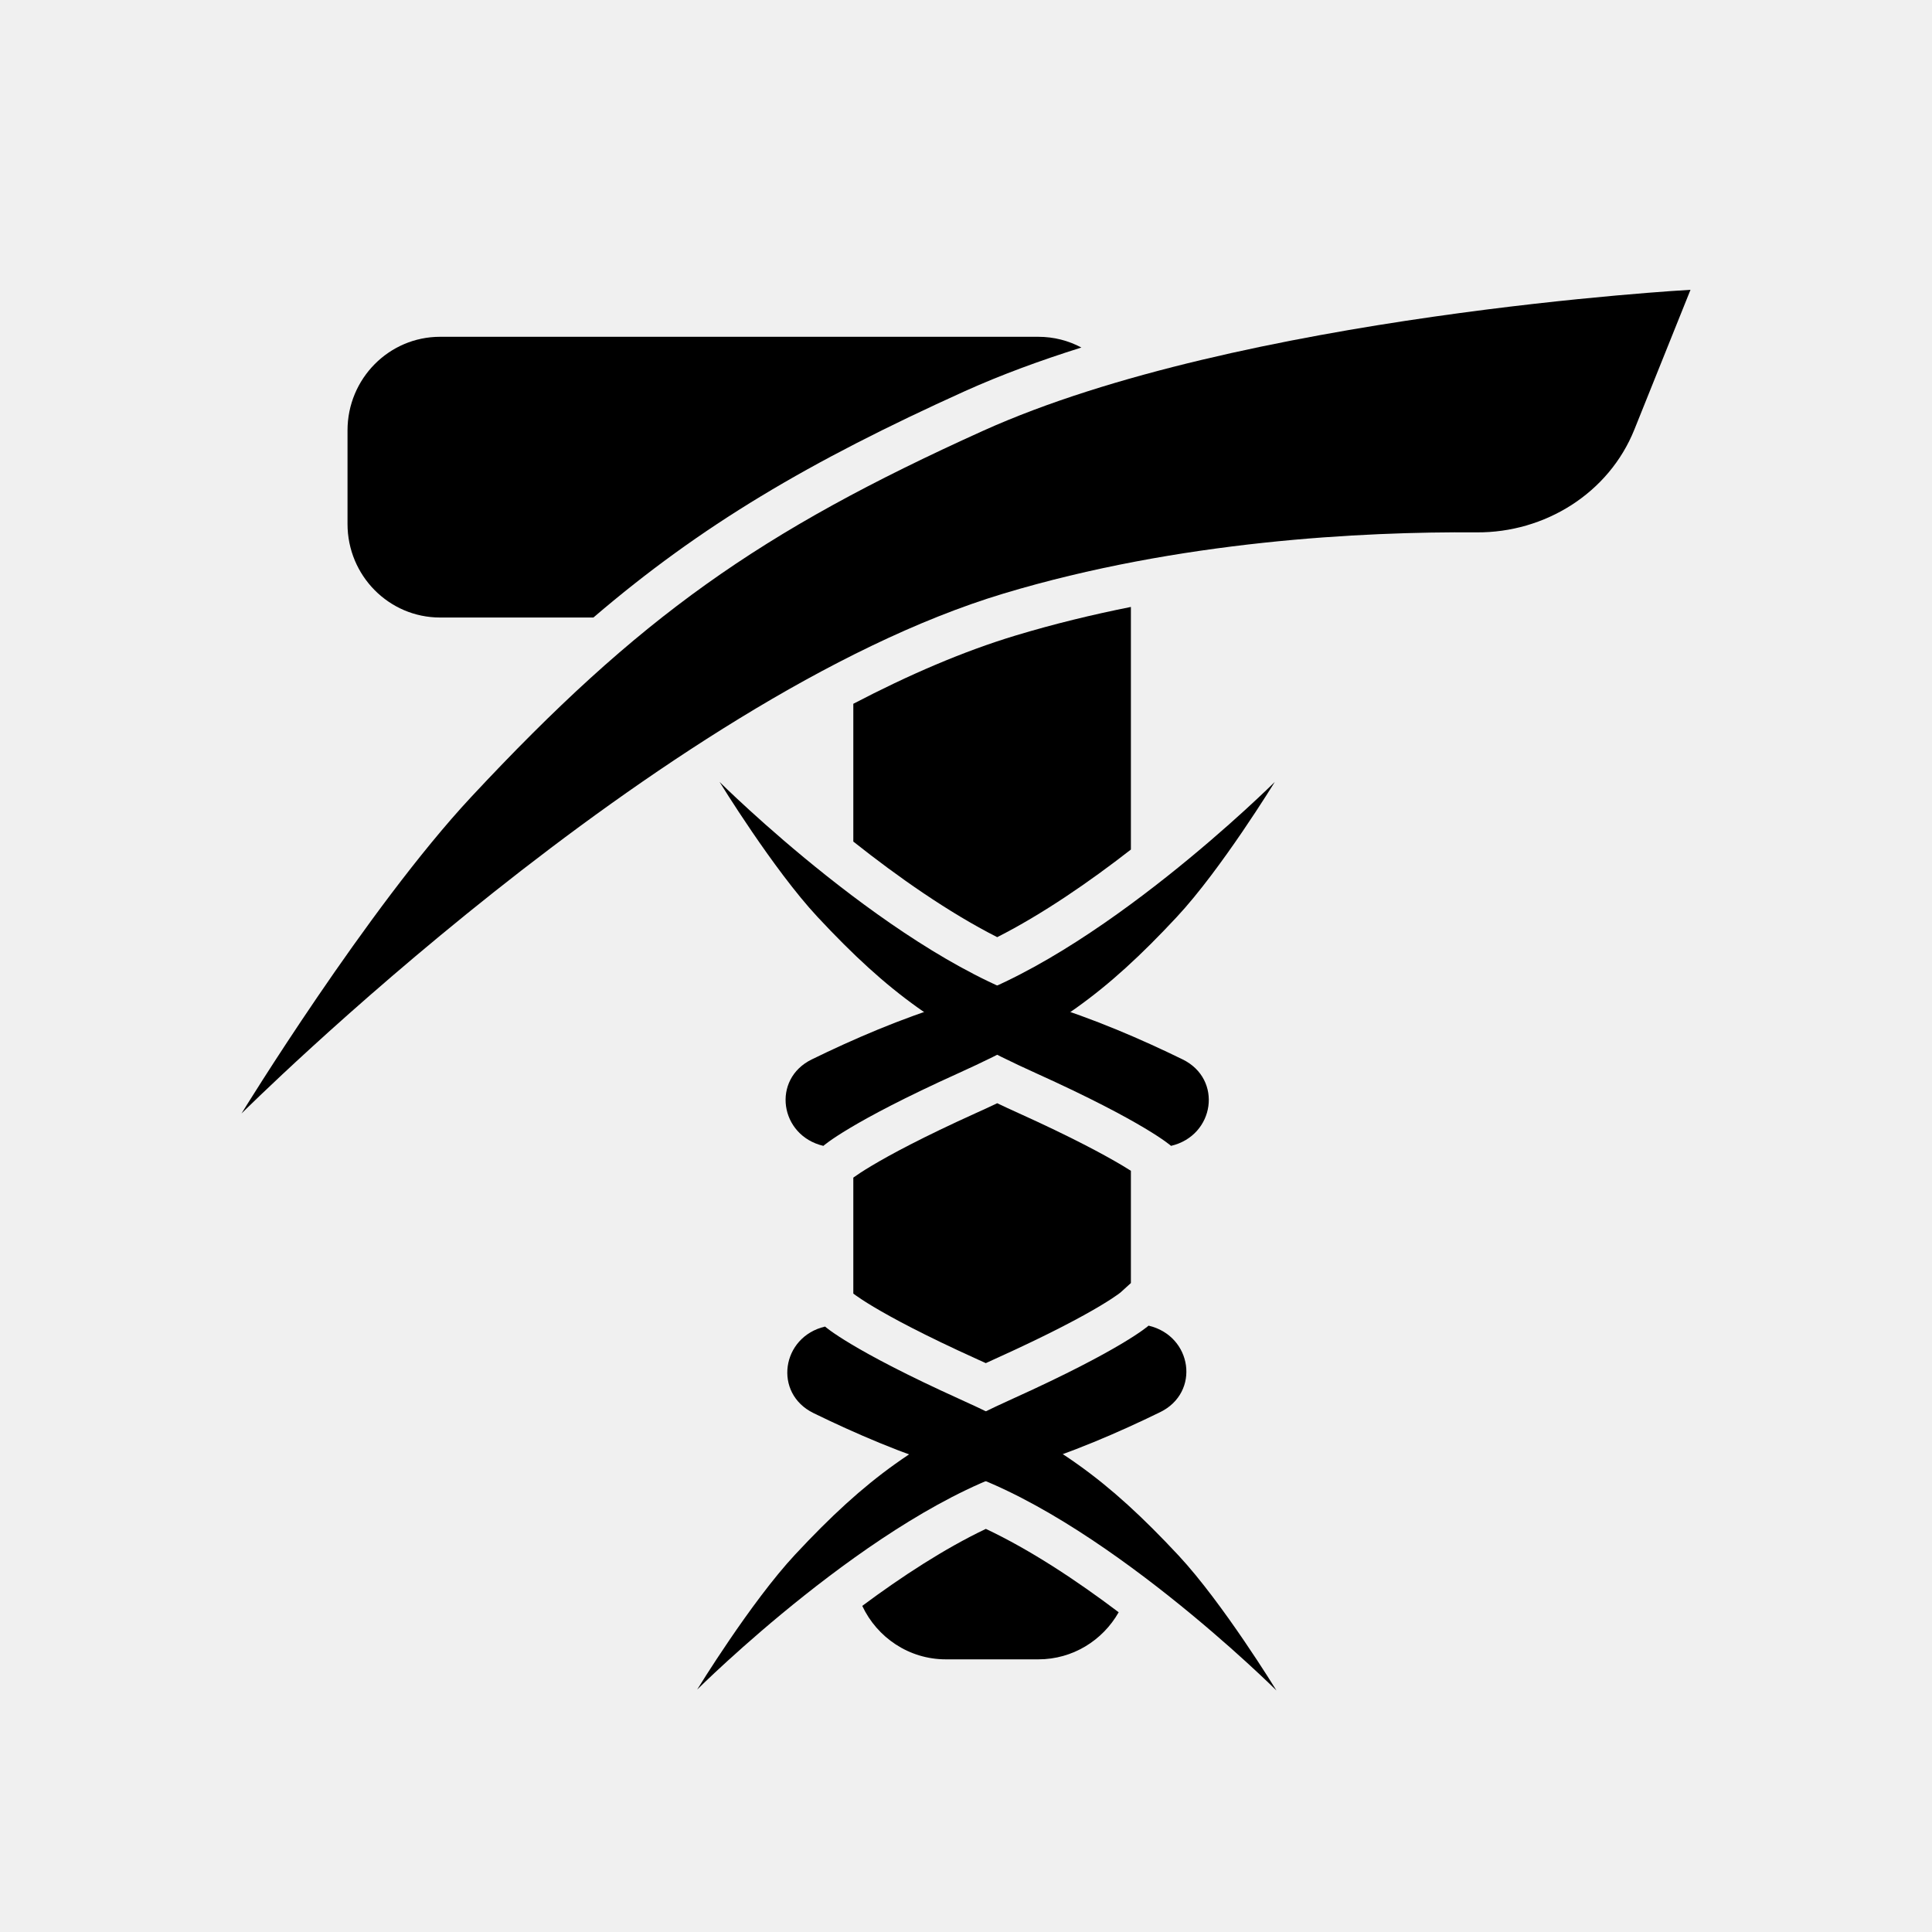
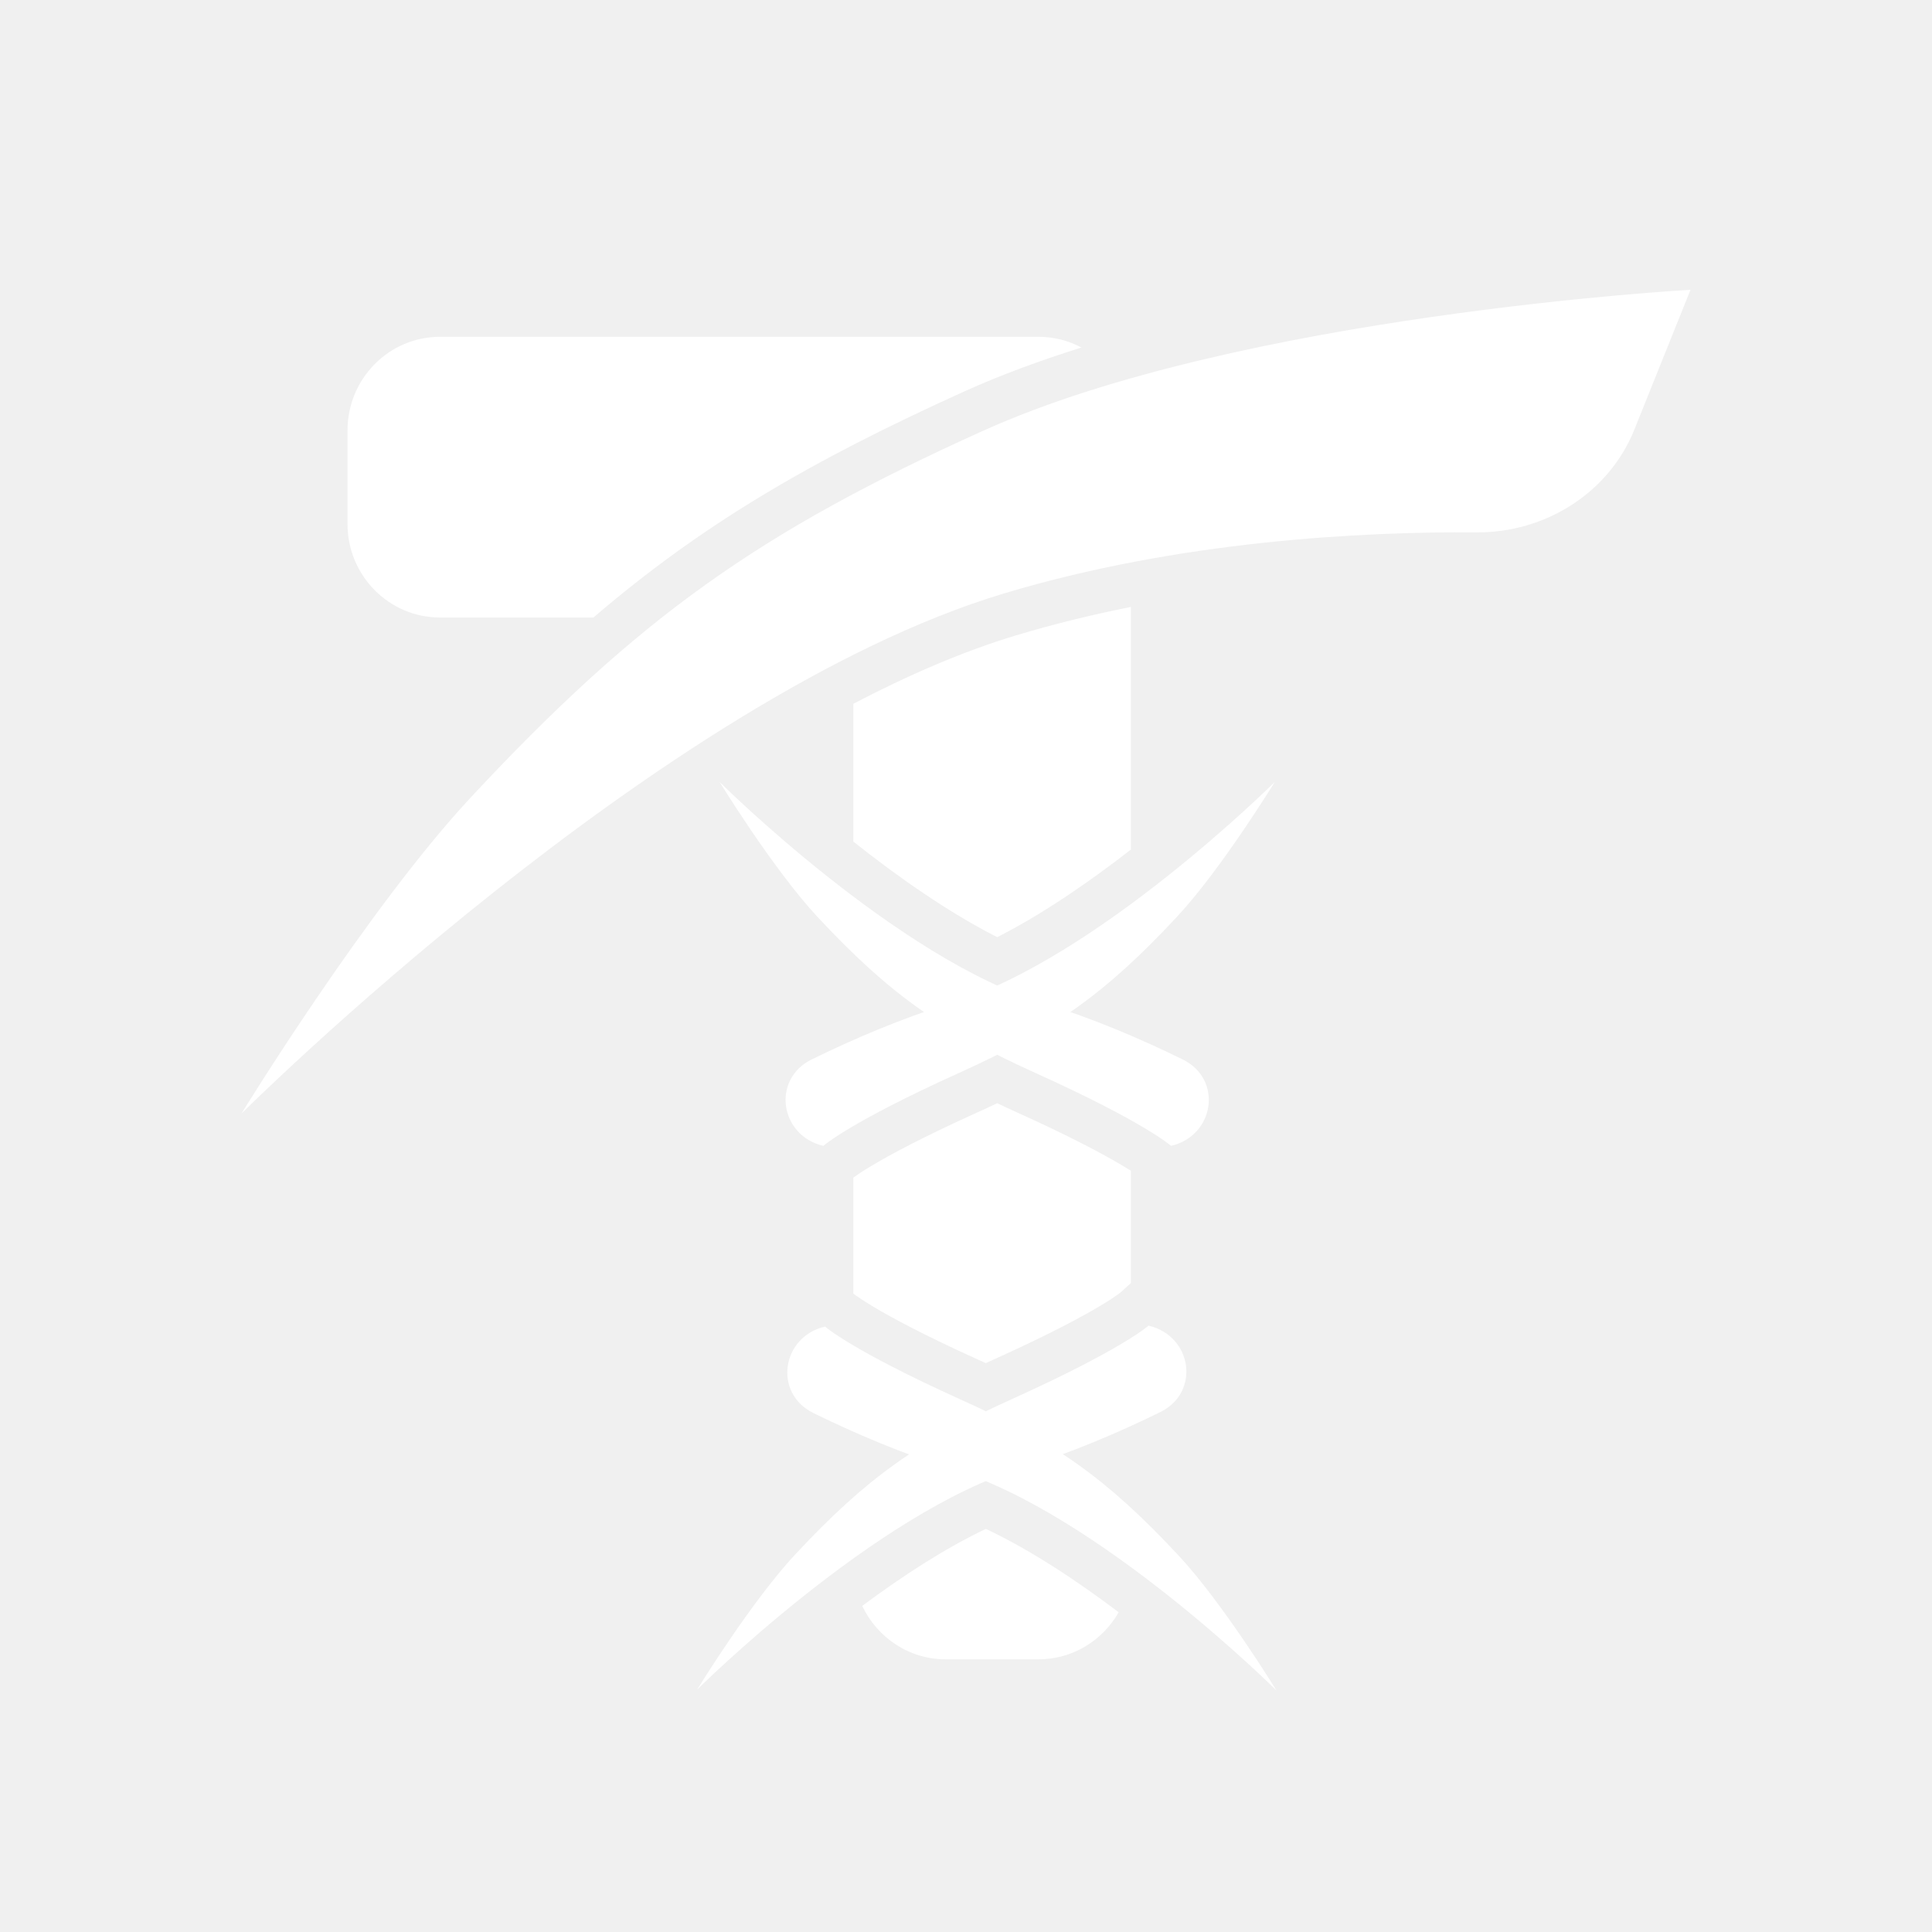
<svg xmlns="http://www.w3.org/2000/svg" width="40" height="40" viewBox="0 0 40 40" fill="none">
-   <path d="M20.411 31.654C21.328 32.086 22.29 32.722 23.161 33.38C22.831 33.962 22.21 34.355 21.498 34.355H19.583C18.819 34.355 18.159 33.902 17.852 33.248C18.669 32.64 19.558 32.06 20.411 31.654Z" fill="black" />
-   <path d="M20.646 22.841C20.786 22.908 20.93 22.975 21.079 23.042C22.192 23.545 22.861 23.907 23.242 24.134C23.308 24.173 23.365 24.209 23.414 24.24V26.564L23.197 26.761C23.19 26.767 23.174 26.779 23.145 26.8C23.083 26.845 22.967 26.923 22.777 27.037C22.397 27.264 21.728 27.625 20.615 28.128C20.546 28.16 20.477 28.191 20.41 28.222C20.356 28.197 20.302 28.172 20.247 28.148C19.134 27.645 18.465 27.283 18.085 27.056C17.895 26.942 17.779 26.864 17.717 26.819C17.691 26.8 17.675 26.788 17.667 26.782V24.382C17.672 24.378 17.677 24.374 17.683 24.37C17.744 24.326 17.86 24.247 18.05 24.134C18.43 23.907 19.099 23.545 20.212 23.042C20.362 22.975 20.506 22.908 20.646 22.841Z" fill="black" />
-   <path d="M23.414 17.589C22.553 18.259 21.584 18.927 20.646 19.403C19.634 18.889 18.584 18.151 17.675 17.43C17.672 17.428 17.67 17.426 17.667 17.424V14.571C18.806 13.976 19.941 13.485 21.029 13.157C21.821 12.918 22.622 12.724 23.414 12.566V17.589Z" fill="black" />
-   <path d="M21.498 6.973C21.82 6.973 22.123 7.053 22.389 7.195C21.539 7.462 20.726 7.761 19.982 8.096C16.746 9.559 14.513 10.877 12.286 12.785H9.111C8.053 12.785 7.195 11.918 7.195 10.848V8.911C7.195 7.841 8.053 6.973 9.111 6.973H21.498Z" fill="black" />
-   <path d="M33.838 8.893C33.308 10.214 31.982 11.032 30.572 11.022C28.208 11.005 24.417 11.193 20.774 12.29C13.652 14.436 5 23.054 5 23.054C5 23.054 7.602 18.811 9.755 16.501C13.231 12.773 15.721 11.012 20.347 8.922C25.672 6.515 35 6 35 6L33.838 8.893Z" fill="black" />
-   <path d="M23.78 27.446C24.686 27.659 24.857 28.828 24.02 29.237C23.169 29.653 22.161 30.089 21.161 30.39C18.124 31.305 14.434 34.981 14.434 34.981C14.434 34.981 15.543 33.171 16.462 32.186C17.944 30.596 19.006 29.845 20.979 28.954C23.25 27.927 23.78 27.446 23.78 27.446Z" fill="black" />
-   <path d="M17.082 27.465C16.177 27.678 16.006 28.847 16.842 29.256C17.693 29.672 18.701 30.108 19.701 30.409C22.738 31.325 26.428 35 26.428 35C26.428 35 25.319 33.19 24.401 32.205C22.918 30.615 21.856 29.864 19.883 28.973C17.612 27.946 17.082 27.465 17.082 27.465Z" fill="black" />
-   <path d="M24.245 23.724C25.15 23.511 25.321 22.343 24.485 21.934C23.634 21.518 22.626 21.081 21.626 20.78C18.589 19.865 14.898 16.189 14.898 16.189C14.898 16.189 16.008 17.999 16.926 18.984C18.409 20.574 19.471 21.325 21.444 22.217C23.715 23.243 24.245 23.724 24.245 23.724Z" fill="black" />
-   <path d="M17.047 23.724C16.142 23.511 15.97 22.343 16.807 21.934C17.658 21.518 18.666 21.081 19.666 20.78C22.703 19.865 26.393 16.189 26.393 16.189C26.393 16.189 25.284 17.999 24.365 18.984C22.883 20.574 21.821 21.325 19.848 22.217C17.577 23.243 17.047 23.724 17.047 23.724Z" fill="black" />
+   <path d="M20.411 31.654C21.328 32.086 22.29 32.722 23.161 33.38C22.831 33.962 22.21 34.355 21.498 34.355H19.583C18.819 34.355 18.159 33.902 17.852 33.248C18.669 32.64 19.558 32.06 20.411 31.654Z" fill="white" />
+   <path d="M20.646 22.841C20.786 22.908 20.93 22.975 21.079 23.042C22.192 23.545 22.861 23.907 23.242 24.134C23.308 24.173 23.365 24.209 23.414 24.24V26.564L23.197 26.761C23.19 26.767 23.174 26.779 23.145 26.8C23.083 26.845 22.967 26.923 22.777 27.037C22.397 27.264 21.728 27.625 20.615 28.128C20.546 28.16 20.477 28.191 20.41 28.222C20.356 28.197 20.302 28.172 20.247 28.148C19.134 27.645 18.465 27.283 18.085 27.056C17.895 26.942 17.779 26.864 17.717 26.819C17.691 26.8 17.675 26.788 17.667 26.782V24.382C17.672 24.378 17.677 24.374 17.683 24.37C17.744 24.326 17.86 24.247 18.05 24.134C18.43 23.907 19.099 23.545 20.212 23.042C20.362 22.975 20.506 22.908 20.646 22.841Z" fill="white" />
+   <path d="M23.414 17.589C22.553 18.259 21.584 18.927 20.646 19.403C19.634 18.889 18.584 18.151 17.675 17.43C17.672 17.428 17.67 17.426 17.667 17.424V14.571C18.806 13.976 19.941 13.485 21.029 13.157C21.821 12.918 22.622 12.724 23.414 12.566V17.589Z" fill="white" />
+   <path d="M21.498 6.973C21.82 6.973 22.123 7.053 22.389 7.195C21.539 7.462 20.726 7.761 19.982 8.096C16.746 9.559 14.513 10.877 12.286 12.785H9.111C8.053 12.785 7.195 11.918 7.195 10.848V8.911C7.195 7.841 8.053 6.973 9.111 6.973H21.498Z" fill="white" />
+   <path d="M33.838 8.893C33.308 10.214 31.982 11.032 30.572 11.022C28.208 11.005 24.417 11.193 20.774 12.29C13.652 14.436 5 23.054 5 23.054C5 23.054 7.602 18.811 9.755 16.501C13.231 12.773 15.721 11.012 20.347 8.922C25.672 6.515 35 6 35 6L33.838 8.893Z" fill="white" />
+   <path d="M23.78 27.446C24.686 27.659 24.857 28.828 24.02 29.237C23.169 29.653 22.161 30.089 21.161 30.39C18.124 31.305 14.434 34.981 14.434 34.981C14.434 34.981 15.543 33.171 16.462 32.186C17.944 30.596 19.006 29.845 20.979 28.954C23.25 27.927 23.78 27.446 23.78 27.446Z" fill="white" />
+   <path d="M17.082 27.465C16.177 27.678 16.006 28.847 16.842 29.256C17.693 29.672 18.701 30.108 19.701 30.409C22.738 31.325 26.428 35 26.428 35C26.428 35 25.319 33.19 24.401 32.205C22.918 30.615 21.856 29.864 19.883 28.973C17.612 27.946 17.082 27.465 17.082 27.465Z" fill="white" />
+   <path d="M24.245 23.724C25.15 23.511 25.321 22.343 24.485 21.934C23.634 21.518 22.626 21.081 21.626 20.78C18.589 19.865 14.898 16.189 14.898 16.189C14.898 16.189 16.008 17.999 16.926 18.984C18.409 20.574 19.471 21.325 21.444 22.217C23.715 23.243 24.245 23.724 24.245 23.724Z" fill="white" />
+   <path d="M17.047 23.724C16.142 23.511 15.97 22.343 16.807 21.934C17.658 21.518 18.666 21.081 19.666 20.78C22.703 19.865 26.393 16.189 26.393 16.189C26.393 16.189 25.284 17.999 24.365 18.984C22.883 20.574 21.821 21.325 19.848 22.217C17.577 23.243 17.047 23.724 17.047 23.724Z" fill="white" />
</svg>
